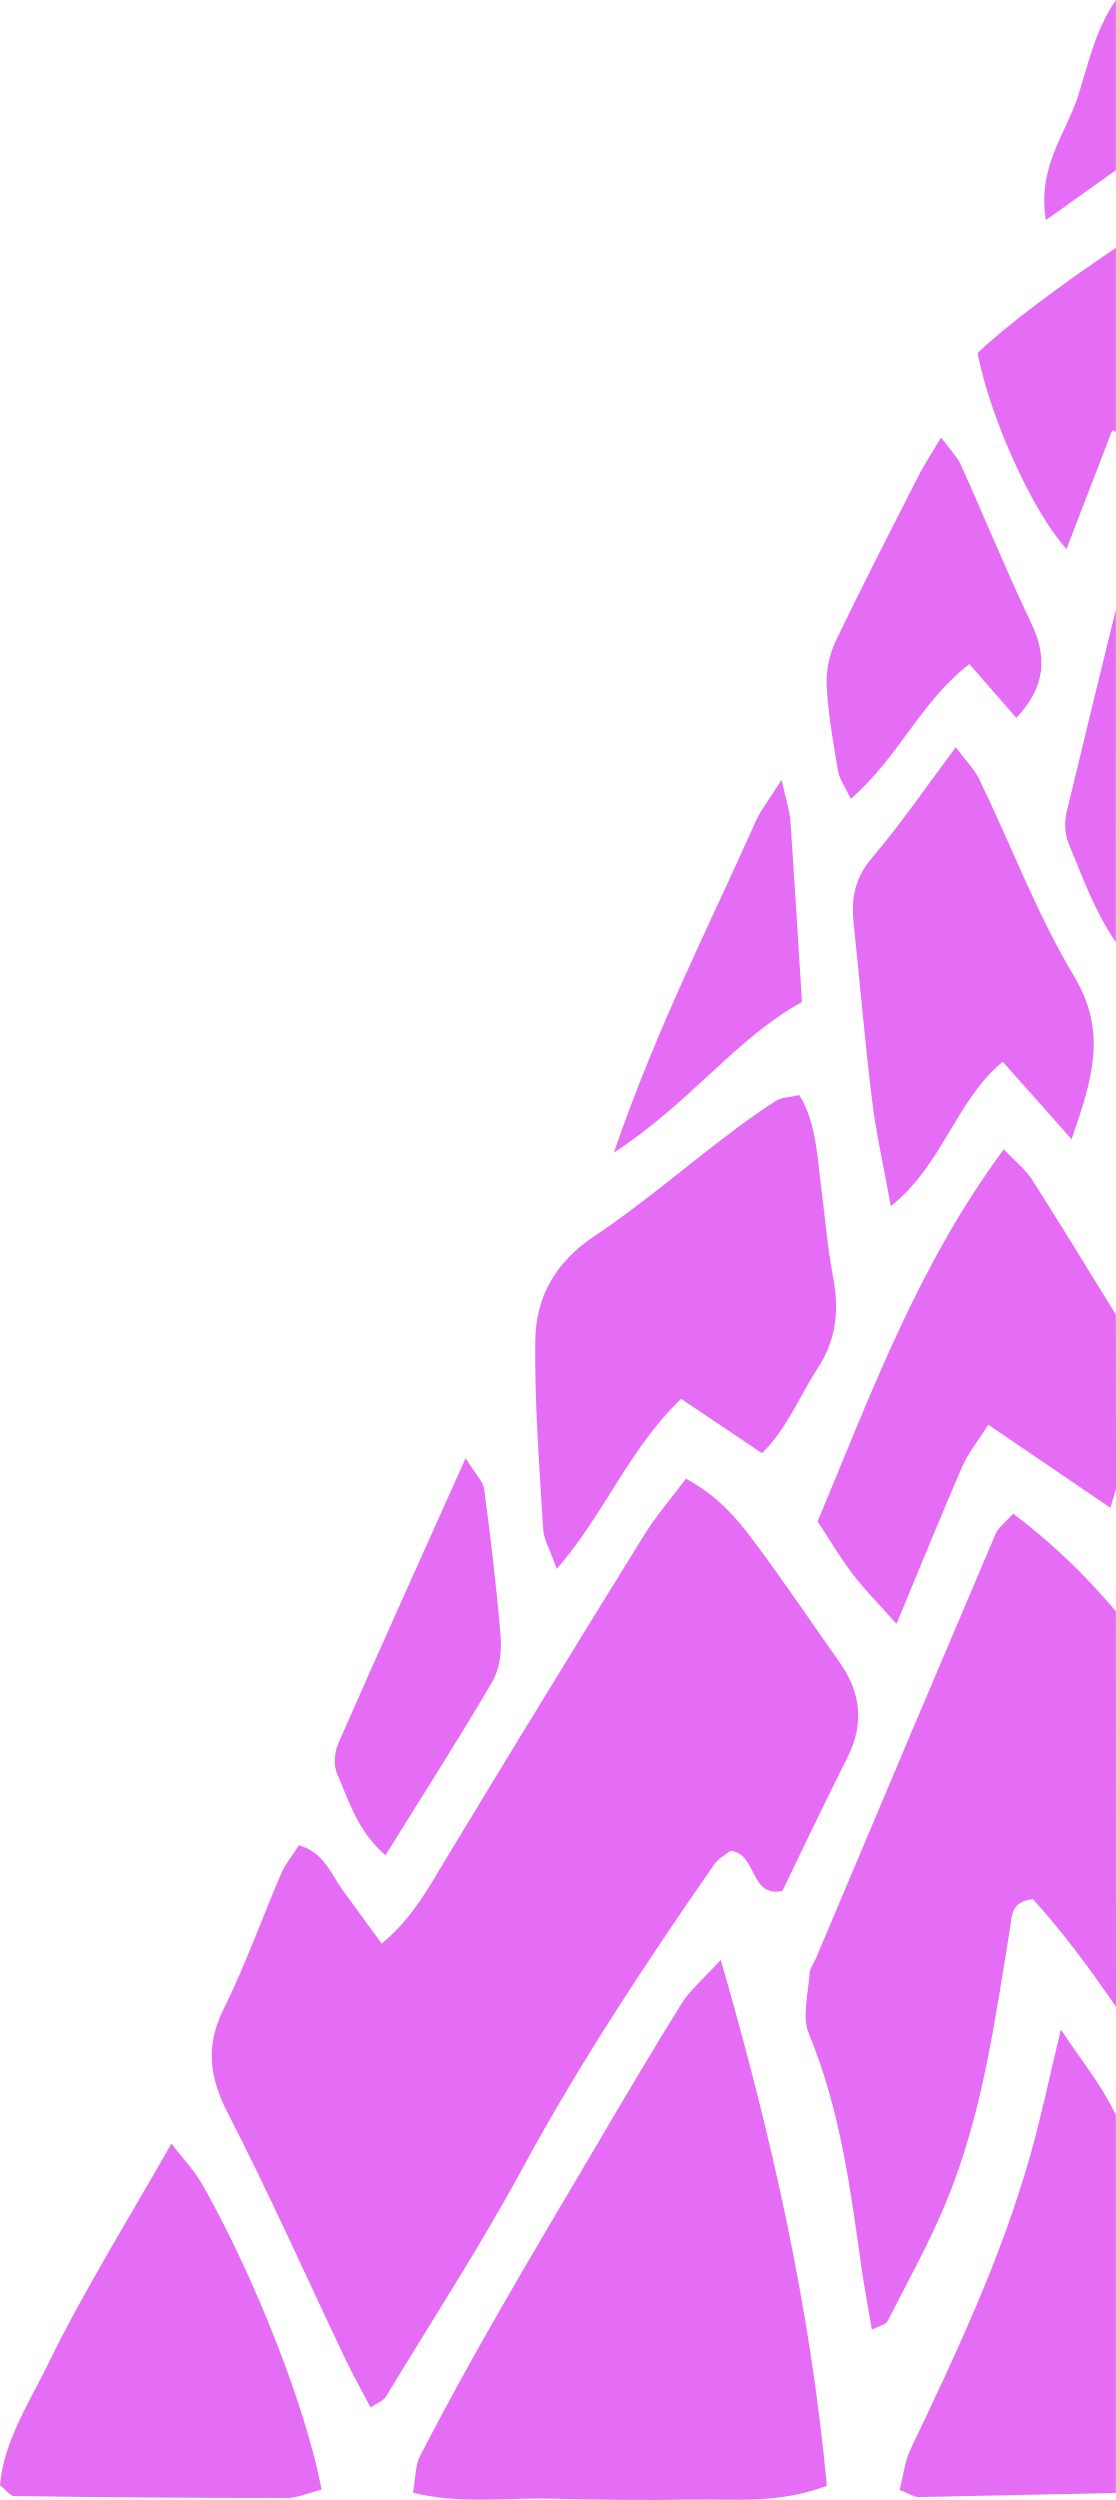
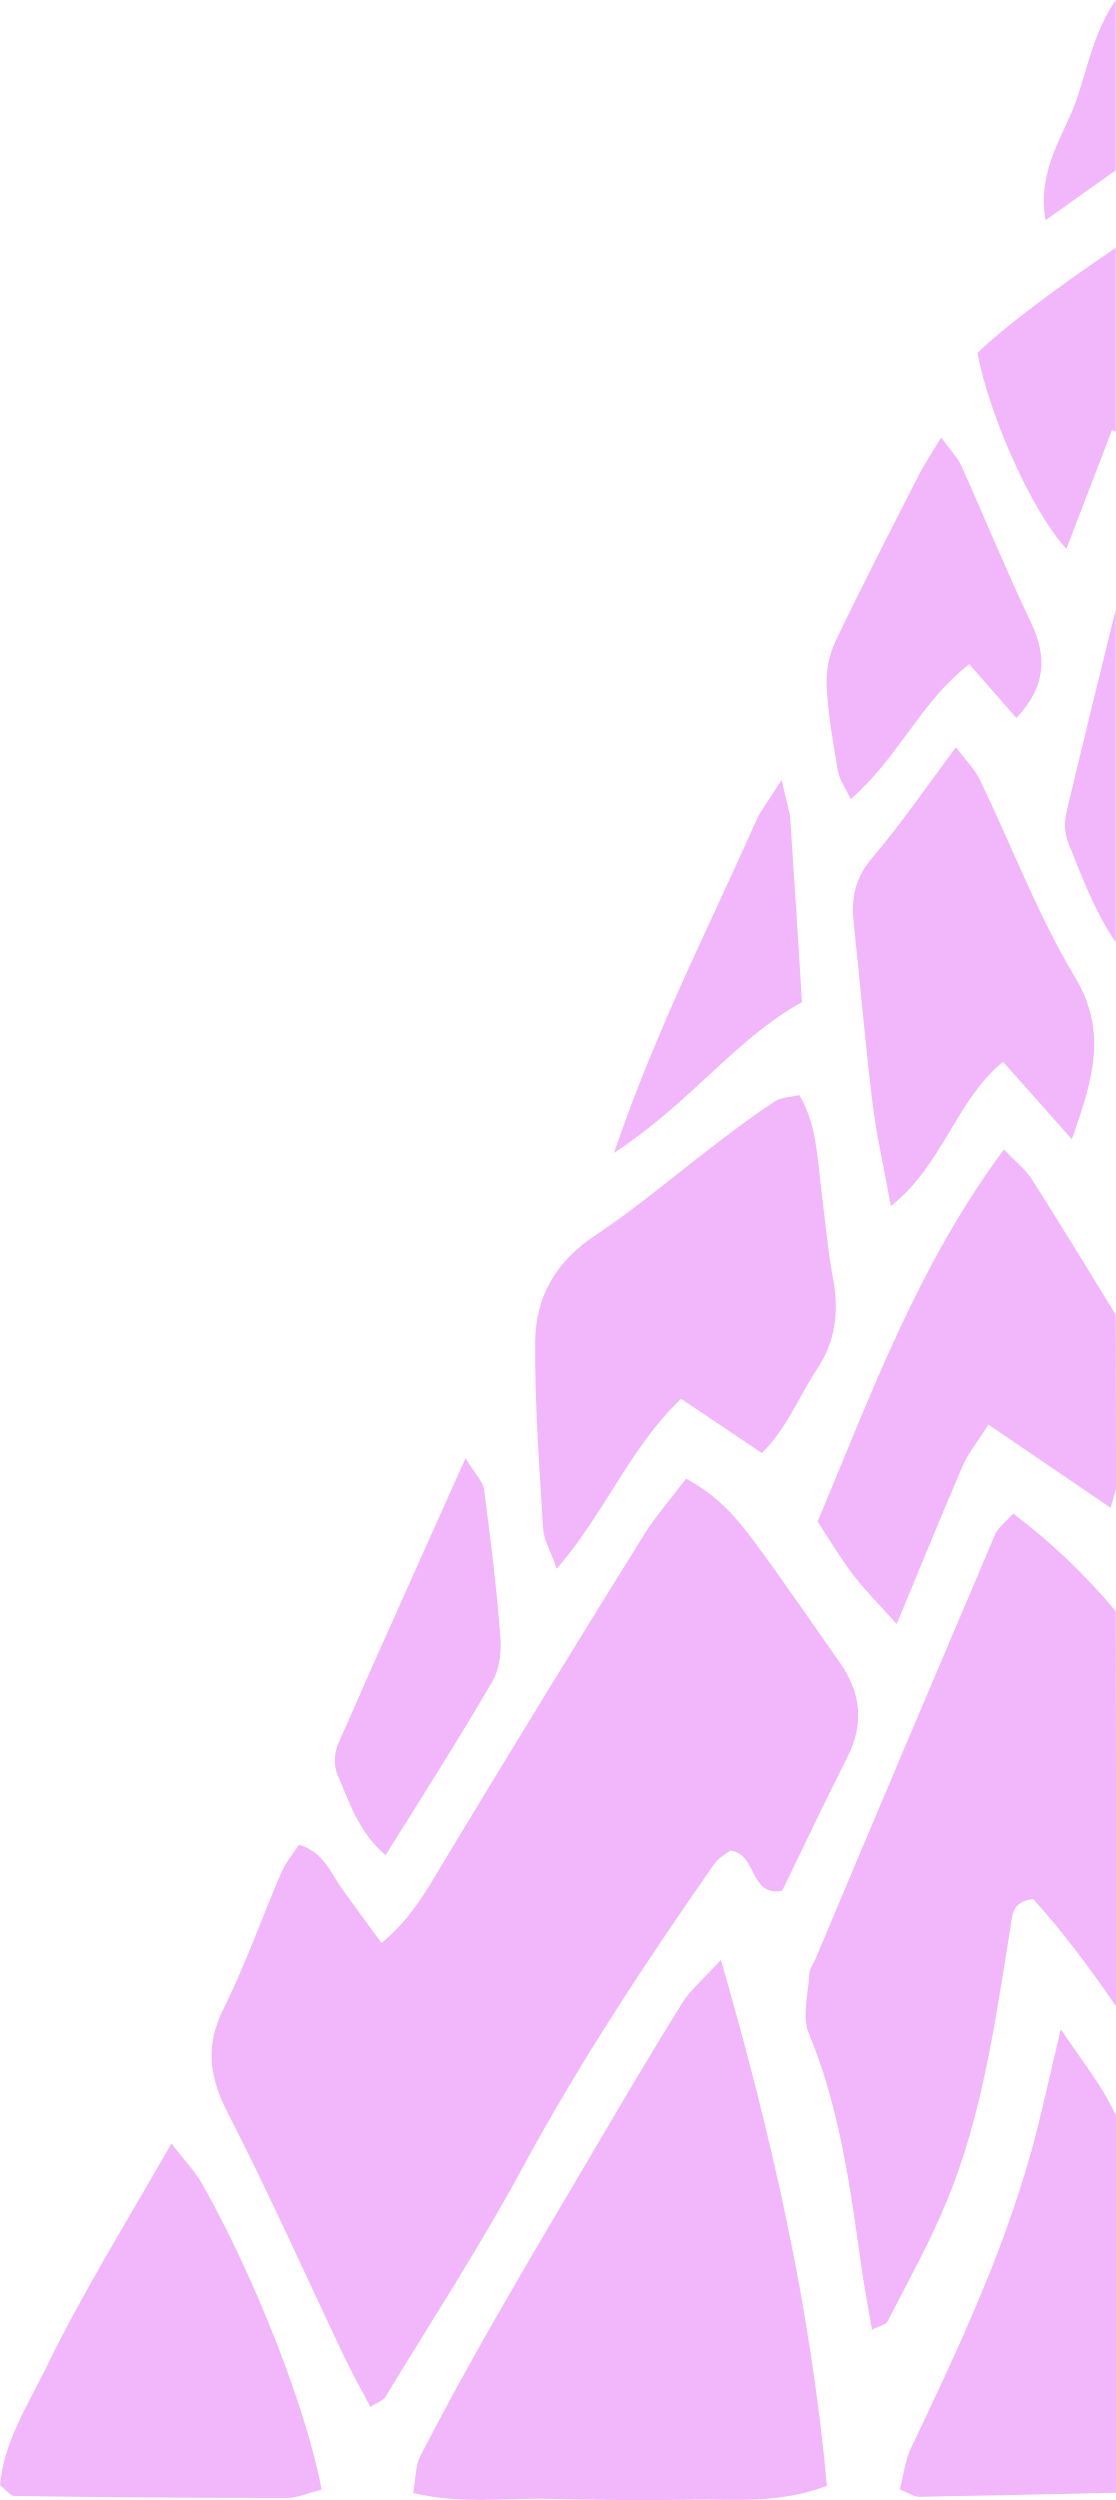
- <svg xmlns="http://www.w3.org/2000/svg" viewBox="0 0 384.05 860.41">
-   <defs>
-     <style>.cls-1{fill:#e56df6;fill-rule:evenodd;}</style>
-   </defs>
-   <g id="Camada_2" data-name="Camada 2">
-     <g id="Camada_1-2" data-name="Camada 1">
-       <path class="cls-1" d="M236.06,508.93c11,5.89,17.4,13.53,23.25,21.33,10.23,13.65,19.75,27.86,29.61,41.79,7.4,10.44,8.58,21.2,2.72,32.84-7.66,15.23-15,30.65-22.37,45.93-11.52,2.21-8.51-12.88-17.9-13.84-1.48,1.22-4,2.54-5.5,4.62-23.59,33.94-46.36,68.34-66.11,104.78-14.52,26.81-31.21,52.45-47,78.54-.84,1.38-2.86,2-5.23,3.64-2.89-5.53-5.91-10.87-8.55-16.4-13.5-28.37-26.29-57.11-40.62-85-6.32-12.32-7.7-22.92-1.45-35.59,7.55-15.25,13.25-31.4,20-47.08,1.33-3.08,3.64-5.76,6-9.43,8.63,2.53,10.93,9.79,14.92,15.31s8.23,11.29,13.51,18.54c11.06-9.1,16.6-20.09,23-30.56Q187.8,583,221.89,528C225.63,521.94,230.38,516.52,236.06,508.93Z" />
-       <path class="cls-1" d="M248.05,674.51c17.92,62,30.88,120.17,36.51,181-16.75,6.38-32,4.5-46.83,4.77-16.13.29-32.29.06-48.43-.34-15-.36-30.26,2-47.16-2,.88-4.88.7-9.38,2.5-12.85Q157,821.3,170.36,798c11.09-19.43,22.53-38.64,33.91-57.9,10-17,20-34,30.39-50.67C237.37,685.06,241.56,681.62,248.05,674.51Z" />
-       <path class="cls-1" d="M275.13,376.89c5.81,9.8,6.07,20.62,7.42,31.18s2.27,21.45,4.25,32c2.1,11.17.87,21.39-5.43,30.94S271,491.56,262.26,500.14l-27.84-18.7c-17.78,17-26.24,39.37-42.79,58.54-2.15-6.17-4.49-10-4.73-14.05-1.29-21.5-2.92-43-2.68-64.54.16-14.88,6.92-27,20.21-35.87,15.65-10.42,30-22.75,45-34.15,5.7-4.34,11.48-8.6,17.52-12.45C269.1,377.59,272.05,377.61,275.13,376.89Z" />
-       <path class="cls-1" d="M110.66,856.84c-5.11,1.31-8.43,2.88-11.75,2.88q-47,0-94-.66c-1.38,0-2.73-2-4.92-3.71,1.29-15,9.85-28.08,16.31-41.26C28.83,788.46,44,764.11,59,737.76c3.73,4.9,7.93,9.25,10.8,14.34C87.92,784.23,105.52,829.11,110.66,856.84Z" />
-       <path class="cls-1" d="M306.59,415.13c-2.52-13.95-5.07-25-6.43-36.24-2.5-20.44-4.25-41-6.39-61.43-.86-8.32.48-15.4,6.37-22.27,9.82-11.49,18.37-24.07,28.79-38,3.46,4.63,6.46,7.56,8.16,11.11C348,290.9,356.85,314.6,369.66,336c11.47,19.13,6.37,35.2-.86,56.09-9-10.14-15.81-17.81-23.69-26.68C328.92,378.75,324.56,400.78,306.59,415.13Z" />
-       <path class="cls-1" d="M323.9,150.59c3,4.09,5.53,6.56,6.88,9.57,8.1,18,15.51,36.24,24,54,5.71,11.92,5.14,22.18-5,32.91-5.4-6.17-10.5-12-16.16-18.53-16.68,12.84-24.33,32.12-40.81,46.4-1.88-4-3.87-6.65-4.37-9.56-1.68-9.7-3.38-19.46-3.93-29.26a32.86,32.86,0,0,1,3.05-15.33c9.25-19.33,19.08-38.39,28.81-57.5C318.33,159.47,320.73,155.9,323.9,150.59Z" />
-       <path class="cls-1" d="M132.66,638.53c-9.49-8.19-12.55-18.6-16.66-28.11-1.25-2.89-.9-7.34.41-10.34,13.91-31.71,28.17-63.26,43.84-98.22,3.46,5.63,6,8,6.39,10.67,2.22,16.83,4.28,33.69,5.65,50.6.41,5.08-.25,11.14-2.73,15.4C158,598.37,145.55,617.75,132.66,638.53Z" />
-       <path class="cls-1" d="M269,268.37c1.68,7.67,2.78,10.74,3,13.89,1.43,20.5,2.66,41,4,62.6-22.85,12.56-37.92,34.3-64.74,51.86,14.93-43.52,33-78.31,48.81-114C261.73,279,264.35,275.77,269,268.37Z" />
-       <path class="cls-1" d="M384.05,727.85l-2.22-4.17c-4.11-7.67-9.63-14.59-16.72-25.18-4,16.63-6.67,29.5-10.2,42.13-9.93,35.59-25.56,68.87-41.44,102.09-2.12,4.41-2.63,9.59-3.84,14.22,3.33,1.3,5,2.51,6.6,2.47q33.9-.66,67.82-1.42Z" />
-       <path class="cls-1" d="M384.05,554.55a218.93,218.93,0,0,0-35.32-33.61c-2.74,3.06-5.1,4.7-6.07,6.94Q311.55,601,280.75,674.14c-.7,1.65-2,3.25-2.13,4.91-.4,7-2.7,15-.24,20.89,10.83,26.1,14.32,53.63,18.21,81.15,1,6.82,2.28,13.58,3.48,20.7,2.47-1.27,4.75-1.66,5.37-2.88,6.93-13.56,14.35-26.93,20.17-41,12.49-30.12,16.77-62.3,22-94.2.68-4.14.16-9.27,7.9-10.07,10.1,11.12,19.22,23.41,28.57,37Z" />
-       <path class="cls-1" d="M384.05,452.47C374.51,436.94,365,421.4,355.21,406c-2.22-3.5-5.73-6.19-9.74-10.43-29.58,39.87-45.71,84.22-64.09,128.07,4.09,6.18,7.71,12.34,12,18,4,5.31,8.81,10.08,15.16,17.24,8.28-19.9,15.3-37.22,22.73-54.36,2-4.49,5.22-8.42,8.88-14.17l42,28.58c.68-2.23,1.32-4.37,1.94-6.47Z" />
-       <path class="cls-1" d="M384.05,209.8c-5.78,23.52-11.45,46.71-17,69.91a18,18,0,0,0,.69,10.46c4.65,11.23,8.7,22.86,16.29,34.14Z" />
-       <path class="cls-1" d="M384.05,85.31c-19.25,12.91-38.76,27.54-47.61,36.22,4.25,22,18.84,54.51,30.61,67.42l15.74-40.86c.43.18.84.37,1.26.54Z" />
-       <path class="cls-1" d="M384.05,0c-7.44,10.86-9.59,22.76-13.26,33.75-4.2,12.55-13.82,24-10.85,42l24.11-17.18Z" />
+ <svg xmlns="http://www.w3.org/2000/svg" version="1.1" id="Camada_1" x="0px" y="0px" viewBox="0 0 384 860.4" style="enable-background:new 0 0 384 860.4;" xml:space="preserve">
+   <style type="text/css">
+ 	.st0{opacity:0.5;}
+ 	.st1{fill-rule:evenodd;clip-rule:evenodd;fill:#E56DF6;}
+ </style>
+   <g id="Camada_2_1_" class="st0">
+     <g id="Camada_1-2">
+       <path class="st1" d="M236.1,508.9c11,5.9,17.4,13.5,23.2,21.3c10.2,13.7,19.8,27.9,29.6,41.8c7.4,10.4,8.6,21.2,2.7,32.8    c-7.7,15.2-15,30.7-22.4,45.9c-11.5,2.2-8.5-12.9-17.9-13.8c-1.5,1.2-4,2.5-5.5,4.6c-23.6,33.9-46.4,68.3-66.1,104.8    c-14.5,26.8-31.2,52.5-47,78.5c-0.8,1.4-2.9,2-5.2,3.6c-2.9-5.5-5.9-10.9-8.6-16.4c-13.5-28.4-26.3-57.1-40.6-85    c-6.3-12.3-7.7-22.9-1.4-35.6c7.6-15.2,13.2-31.4,20-47.1c1.3-3.1,3.6-5.8,6-9.4c8.6,2.5,10.9,9.8,14.9,15.3s8.2,11.3,13.5,18.5    c11.1-9.1,16.6-20.1,23-30.6c22.3-36.9,44.8-73.7,67.6-110.3C225.6,521.9,230.4,516.5,236.1,508.9z" />
+       <path class="st1" d="M248.1,674.5c17.9,62,30.9,120.2,36.5,181c-16.8,6.4-32,4.5-46.8,4.8c-16.1,0.3-32.3,0.1-48.4-0.3    c-15-0.4-30.3,2-47.2-2c0.9-4.9,0.7-9.4,2.5-12.8c8.2-15.9,16.8-31.6,25.7-47.1c11.1-19.4,22.5-38.6,33.9-57.9    c10-17,20-34,30.4-50.7C237.4,685.1,241.6,681.6,248.1,674.5z" />
+       <path class="st1" d="M275.1,376.9c5.8,9.8,6.1,20.6,7.4,31.2s2.3,21.5,4.2,32c2.1,11.2,0.9,21.4-5.4,30.9s-10.4,20.5-19.1,29.1    l-27.8-18.7c-17.8,17-26.2,39.4-42.8,58.5c-2.1-6.2-4.5-10-4.7-14c-1.3-21.5-2.9-43-2.7-64.5c0.2-14.9,6.9-27,20.2-35.9    c15.6-10.4,30-22.8,45-34.1c5.7-4.3,11.5-8.6,17.5-12.5C269.1,377.6,272,377.6,275.1,376.9z" />
+       <path class="st1" d="M110.7,856.8c-5.1,1.3-8.4,2.9-11.8,2.9c-31.3,0-62.7-0.2-94-0.7c-1.4,0-2.7-2-4.9-3.7    c1.3-15,9.9-28.1,16.3-41.3c12.5-25.6,27.7-50,42.7-76.3c3.7,4.9,7.9,9.2,10.8,14.3C87.9,784.2,105.5,829.1,110.7,856.8z" />
+       <path class="st1" d="M306.6,415.1c-2.5-14-5.1-25-6.4-36.2c-2.5-20.4-4.2-41-6.4-61.4c-0.9-8.3,0.5-15.4,6.4-22.3    c9.8-11.5,18.4-24.1,28.8-38c3.5,4.6,6.5,7.6,8.2,11.1c10.9,22.6,19.8,46.3,32.6,67.7c11.5,19.1,6.4,35.2-0.9,56.1    c-9-10.1-15.8-17.8-23.7-26.7C328.9,378.8,324.6,400.8,306.6,415.1z" />
+       <path class="st1" d="M323.9,150.6c3,4.1,5.5,6.6,6.9,9.6c8.1,18,15.5,36.2,24,54c5.7,11.9,5.1,22.2-5,32.9    c-5.4-6.2-10.5-12-16.2-18.5c-16.7,12.8-24.3,32.1-40.8,46.4c-1.9-4-3.9-6.6-4.4-9.6c-1.7-9.7-3.4-19.5-3.9-29.3    c-0.2-5.3,0.8-10.5,3-15.3c9.2-19.3,19.1-38.4,28.8-57.5C318.3,159.5,320.7,155.9,323.9,150.6z" />
+       <path class="st1" d="M132.7,638.5c-9.5-8.2-12.6-18.6-16.7-28.1c-1.2-2.9-0.9-7.3,0.4-10.3c13.9-31.7,28.2-63.3,43.8-98.2    c3.5,5.6,6,8,6.4,10.7c2.2,16.8,4.3,33.7,5.6,50.6c0.4,5.1-0.2,11.1-2.7,15.4C158,598.4,145.6,617.8,132.7,638.5z" />
+       <path class="st1" d="M269,268.4c1.7,7.7,2.8,10.7,3,13.9c1.4,20.5,2.7,41,4,62.6c-22.9,12.6-37.9,34.3-64.7,51.9    c14.9-43.5,33-78.3,48.8-114C261.7,279,264.4,275.8,269,268.4z" />
+       <path class="st1" d="M384,727.8l-2.2-4.2c-4.1-7.7-9.6-14.6-16.7-25.2c-4,16.6-6.7,29.5-10.2,42.1c-9.9,35.6-25.6,68.9-41.4,102.1    c-2.1,4.4-2.6,9.6-3.8,14.2c3.3,1.3,5,2.5,6.6,2.5c22.6-0.4,45.2-0.9,67.8-1.4V727.8z" />
+       <path class="st1" d="M384,554.5c-10.5-12.5-22.3-23.8-35.3-33.6c-2.7,3.1-5.1,4.7-6.1,6.9c-20.7,48.7-41.4,97.5-61.9,146.3    c-0.7,1.7-2,3.2-2.1,4.9c-0.4,7-2.7,15-0.2,20.9c10.8,26.1,14.3,53.6,18.2,81.2c1,6.8,2.3,13.6,3.5,20.7c2.5-1.3,4.8-1.7,5.4-2.9    c6.9-13.6,14.4-26.9,20.2-41c12.5-30.1,16.8-62.3,22-94.2c0.7-4.1,0.2-9.3,7.9-10.1c10.1,11.1,19.2,23.4,28.6,37L384,554.5z" />
+       <path class="st1" d="M384,452.5c-9.5-15.5-19-31.1-28.8-46.5c-2.2-3.5-5.7-6.2-9.7-10.4c-29.6,39.9-45.7,84.2-64.1,128.1    c4.1,6.2,7.7,12.3,12,18c4,5.3,8.8,10.1,15.2,17.2c8.3-19.9,15.3-37.2,22.7-54.4c2-4.5,5.2-8.4,8.9-14.2l42,28.6    c0.7-2.2,1.3-4.4,1.9-6.5L384,452.5z" />
+       <path class="st1" d="M384,209.8c-5.8,23.5-11.5,46.7-17,69.9c-0.8,3.5-0.6,7.1,0.7,10.5c4.6,11.2,8.7,22.9,16.3,34.1L384,209.8z" />
+       <path class="st1" d="M384,85.3c-19.2,12.9-38.8,27.5-47.6,36.2c4.2,22,18.8,54.5,30.6,67.4l15.7-40.9c0.4,0.2,0.8,0.4,1.3,0.5    V85.3z" />
+       <path class="st1" d="M384,0c-7.4,10.9-9.6,22.8-13.3,33.8c-4.2,12.5-13.8,24-10.9,42L384,58.6V0z" />
    </g>
  </g>
</svg>
